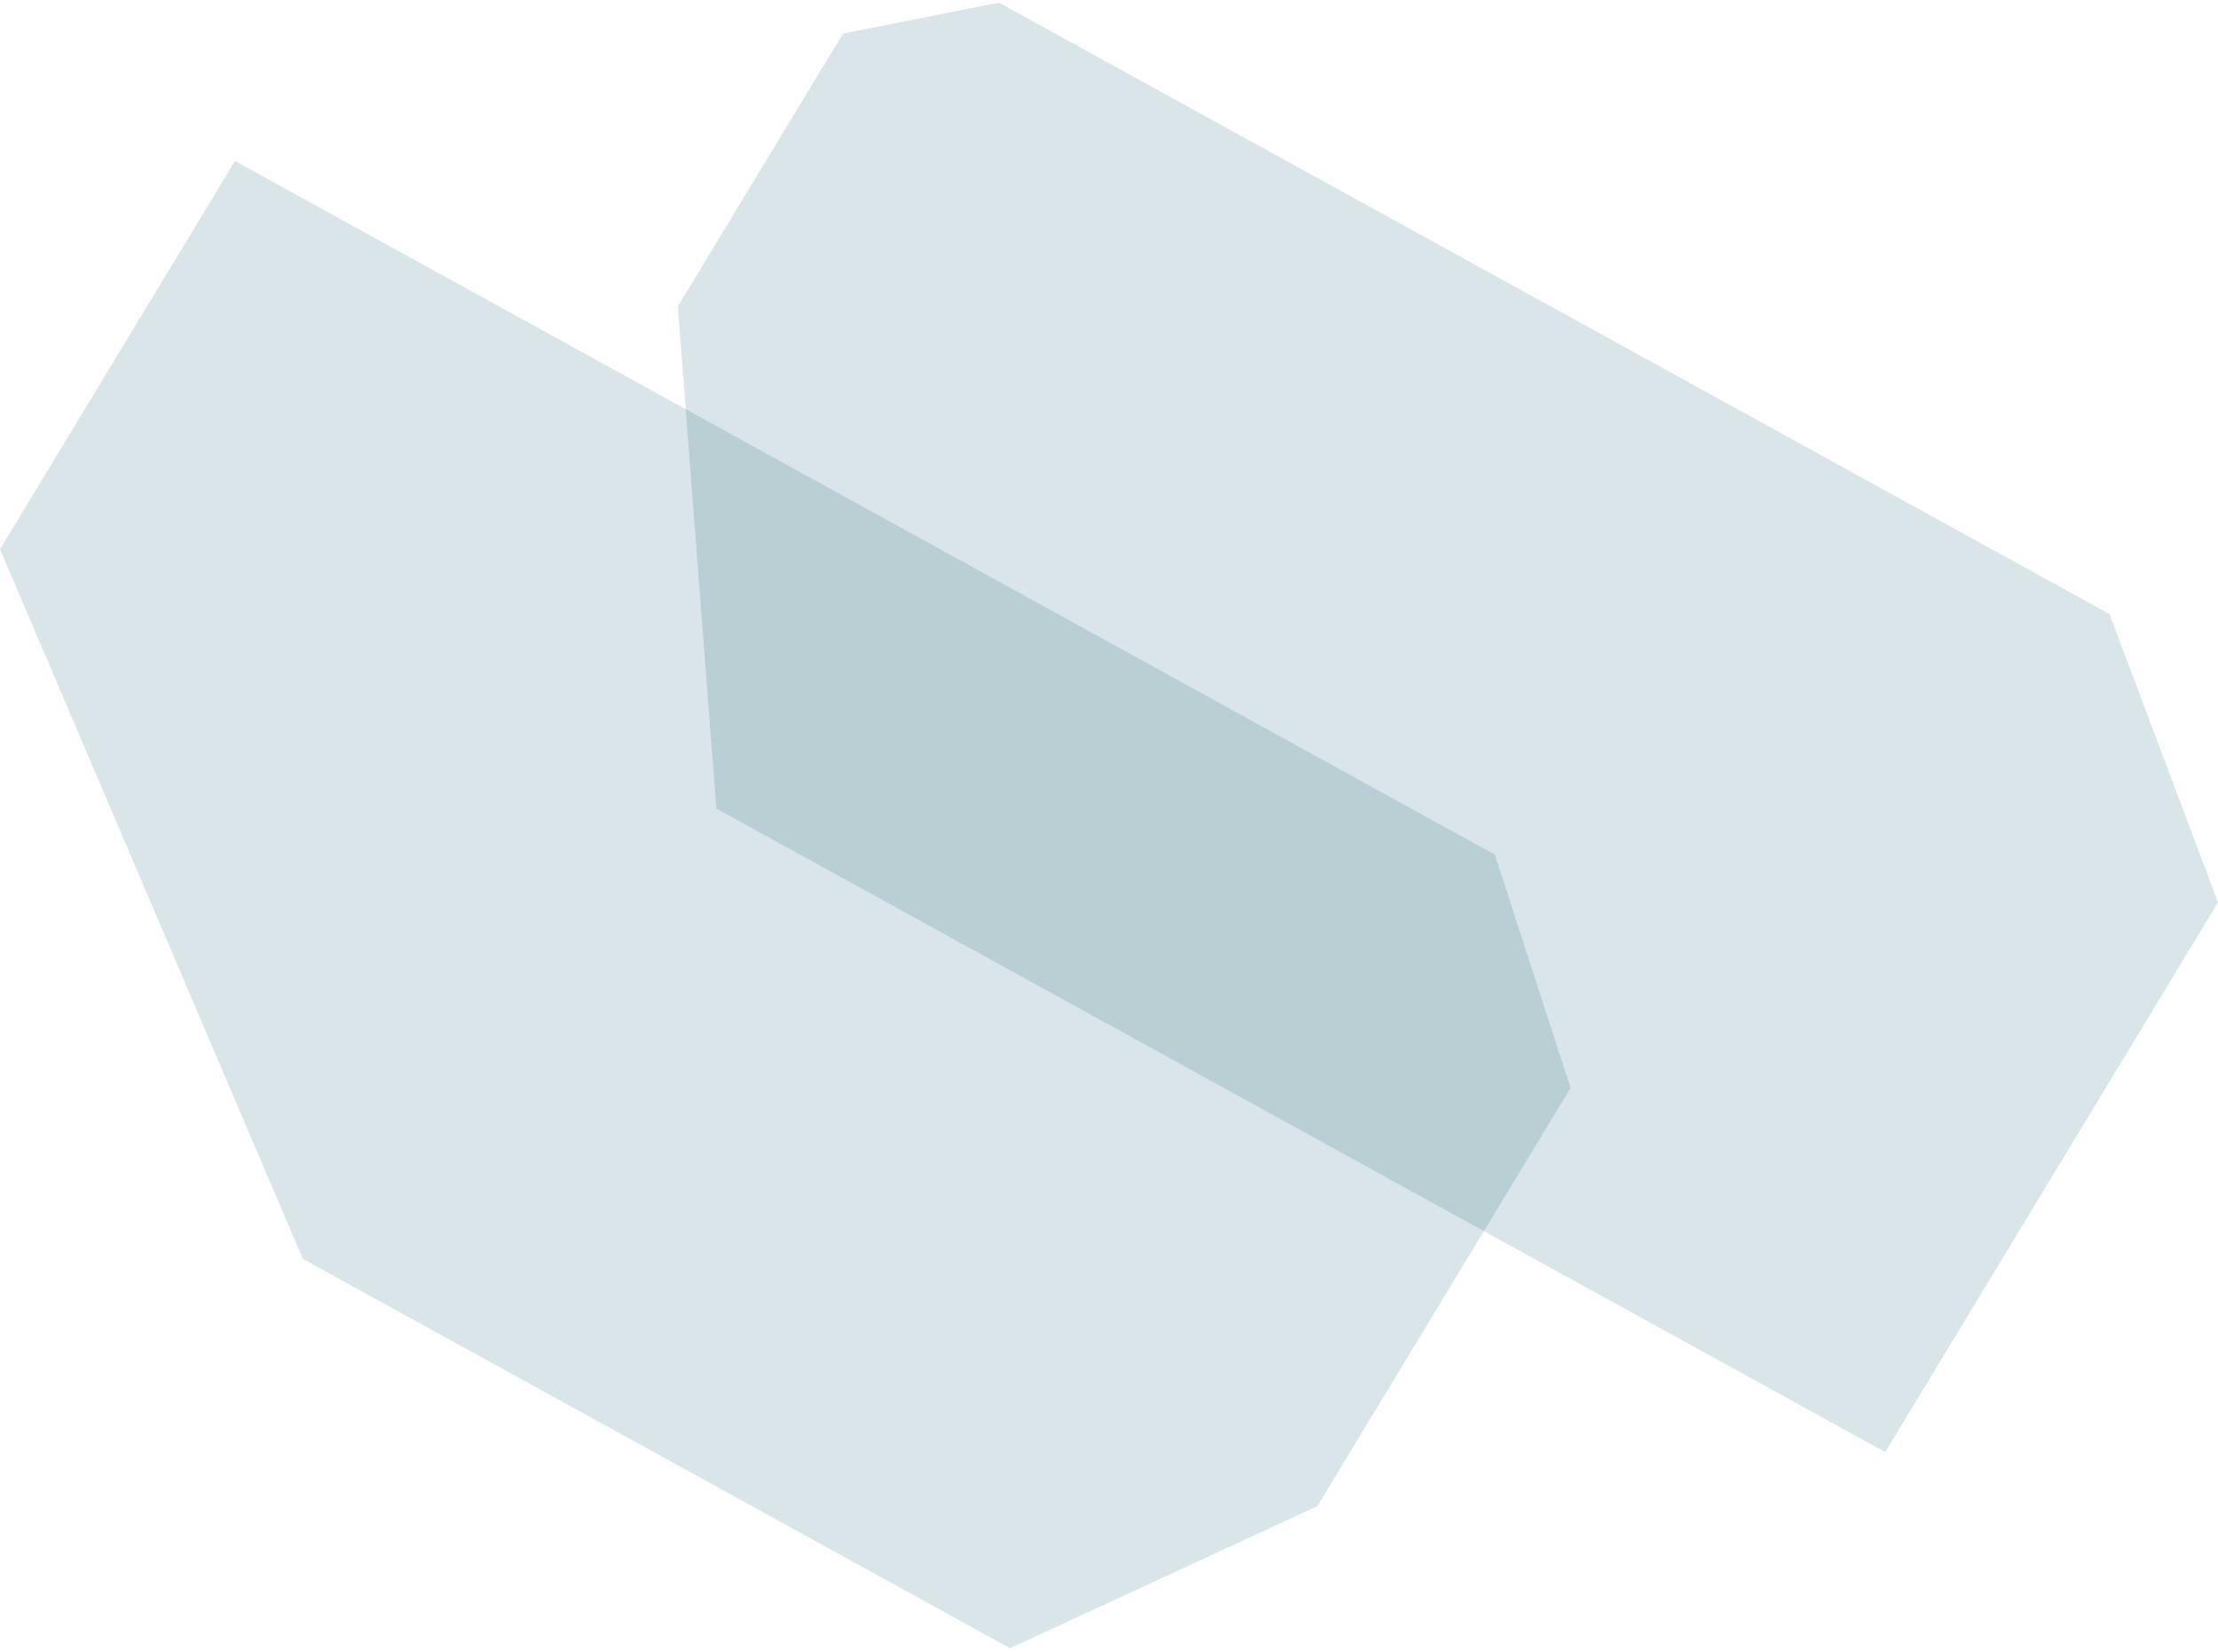
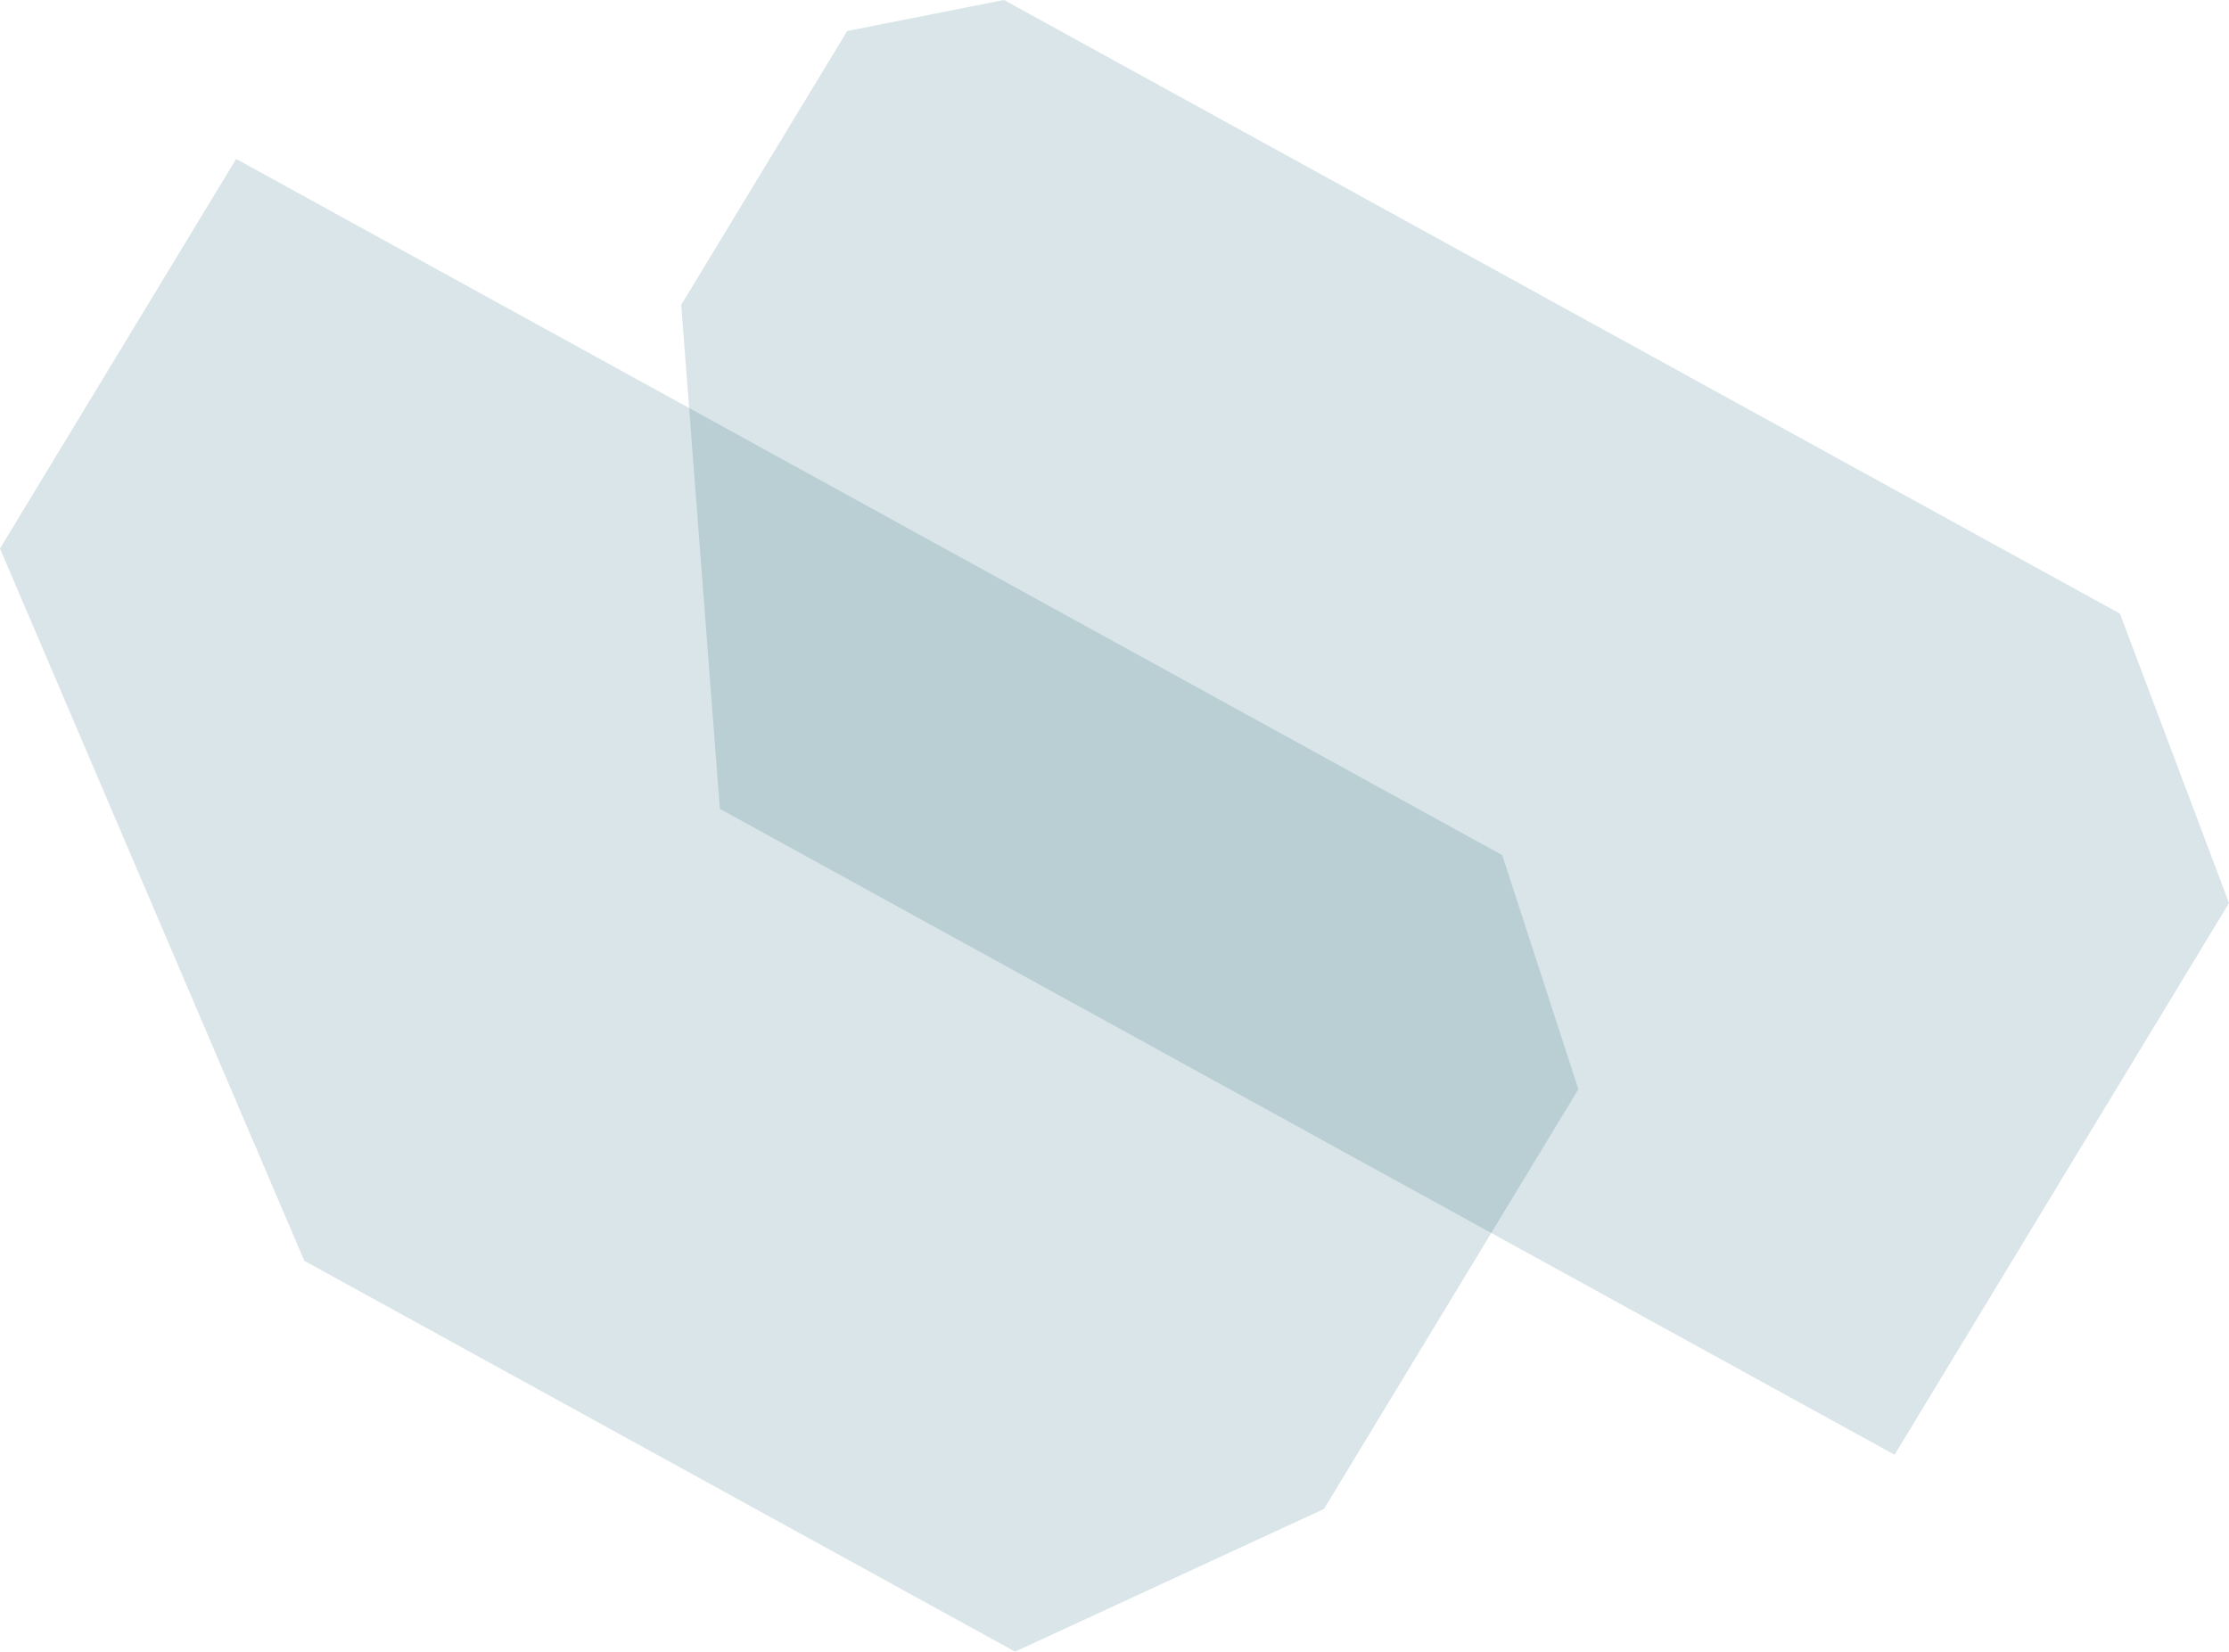
- <svg xmlns="http://www.w3.org/2000/svg" width="415px" height="309px" viewBox="0 0 415 309" version="1.1">
+ <svg xmlns="http://www.w3.org/2000/svg" width="251px" height="186px" viewBox="0 0 251 186" version="1.1">
  <g id="Page-1" stroke="none" stroke-width="1" fill="none" fill-rule="evenodd" fill-opacity="0.15">
-     <g id="pattern-2-light" fill="#06566A" fill-rule="nonzero">
-       <g id="pattern_2-light--1" transform="translate(0, 0.496421)">
-         <polygon id="Rectangle" points="43.97 29.634 279.694 159.411 293.863 203.054 246.491 281.295 188.99 307.887 56.662 235.034 0 102.257" />
-         <polygon id="Rectangle" points="186.923 0 394.694 114.388 415 168.344 352.735 271.183 134.031 150.776 126.827 56.829 157.733 5.784" />
-       </g>
+     <g id="pattern_2-light--1" fill="#06566A" fill-rule="nonzero">
+       <polygon id="Rectangle" points="26.594 17.902 169.164 96.303 177.734 122.668 149.083 169.935 114.305 186 34.27 141.988 0 61.775" />
+       <polygon id="Rectangle" points="113.054 0 238.718 69.104 251 101.699 213.341 163.826 81.064 91.086 76.708 34.332 95.4 3.494" />
    </g>
  </g>
</svg>
